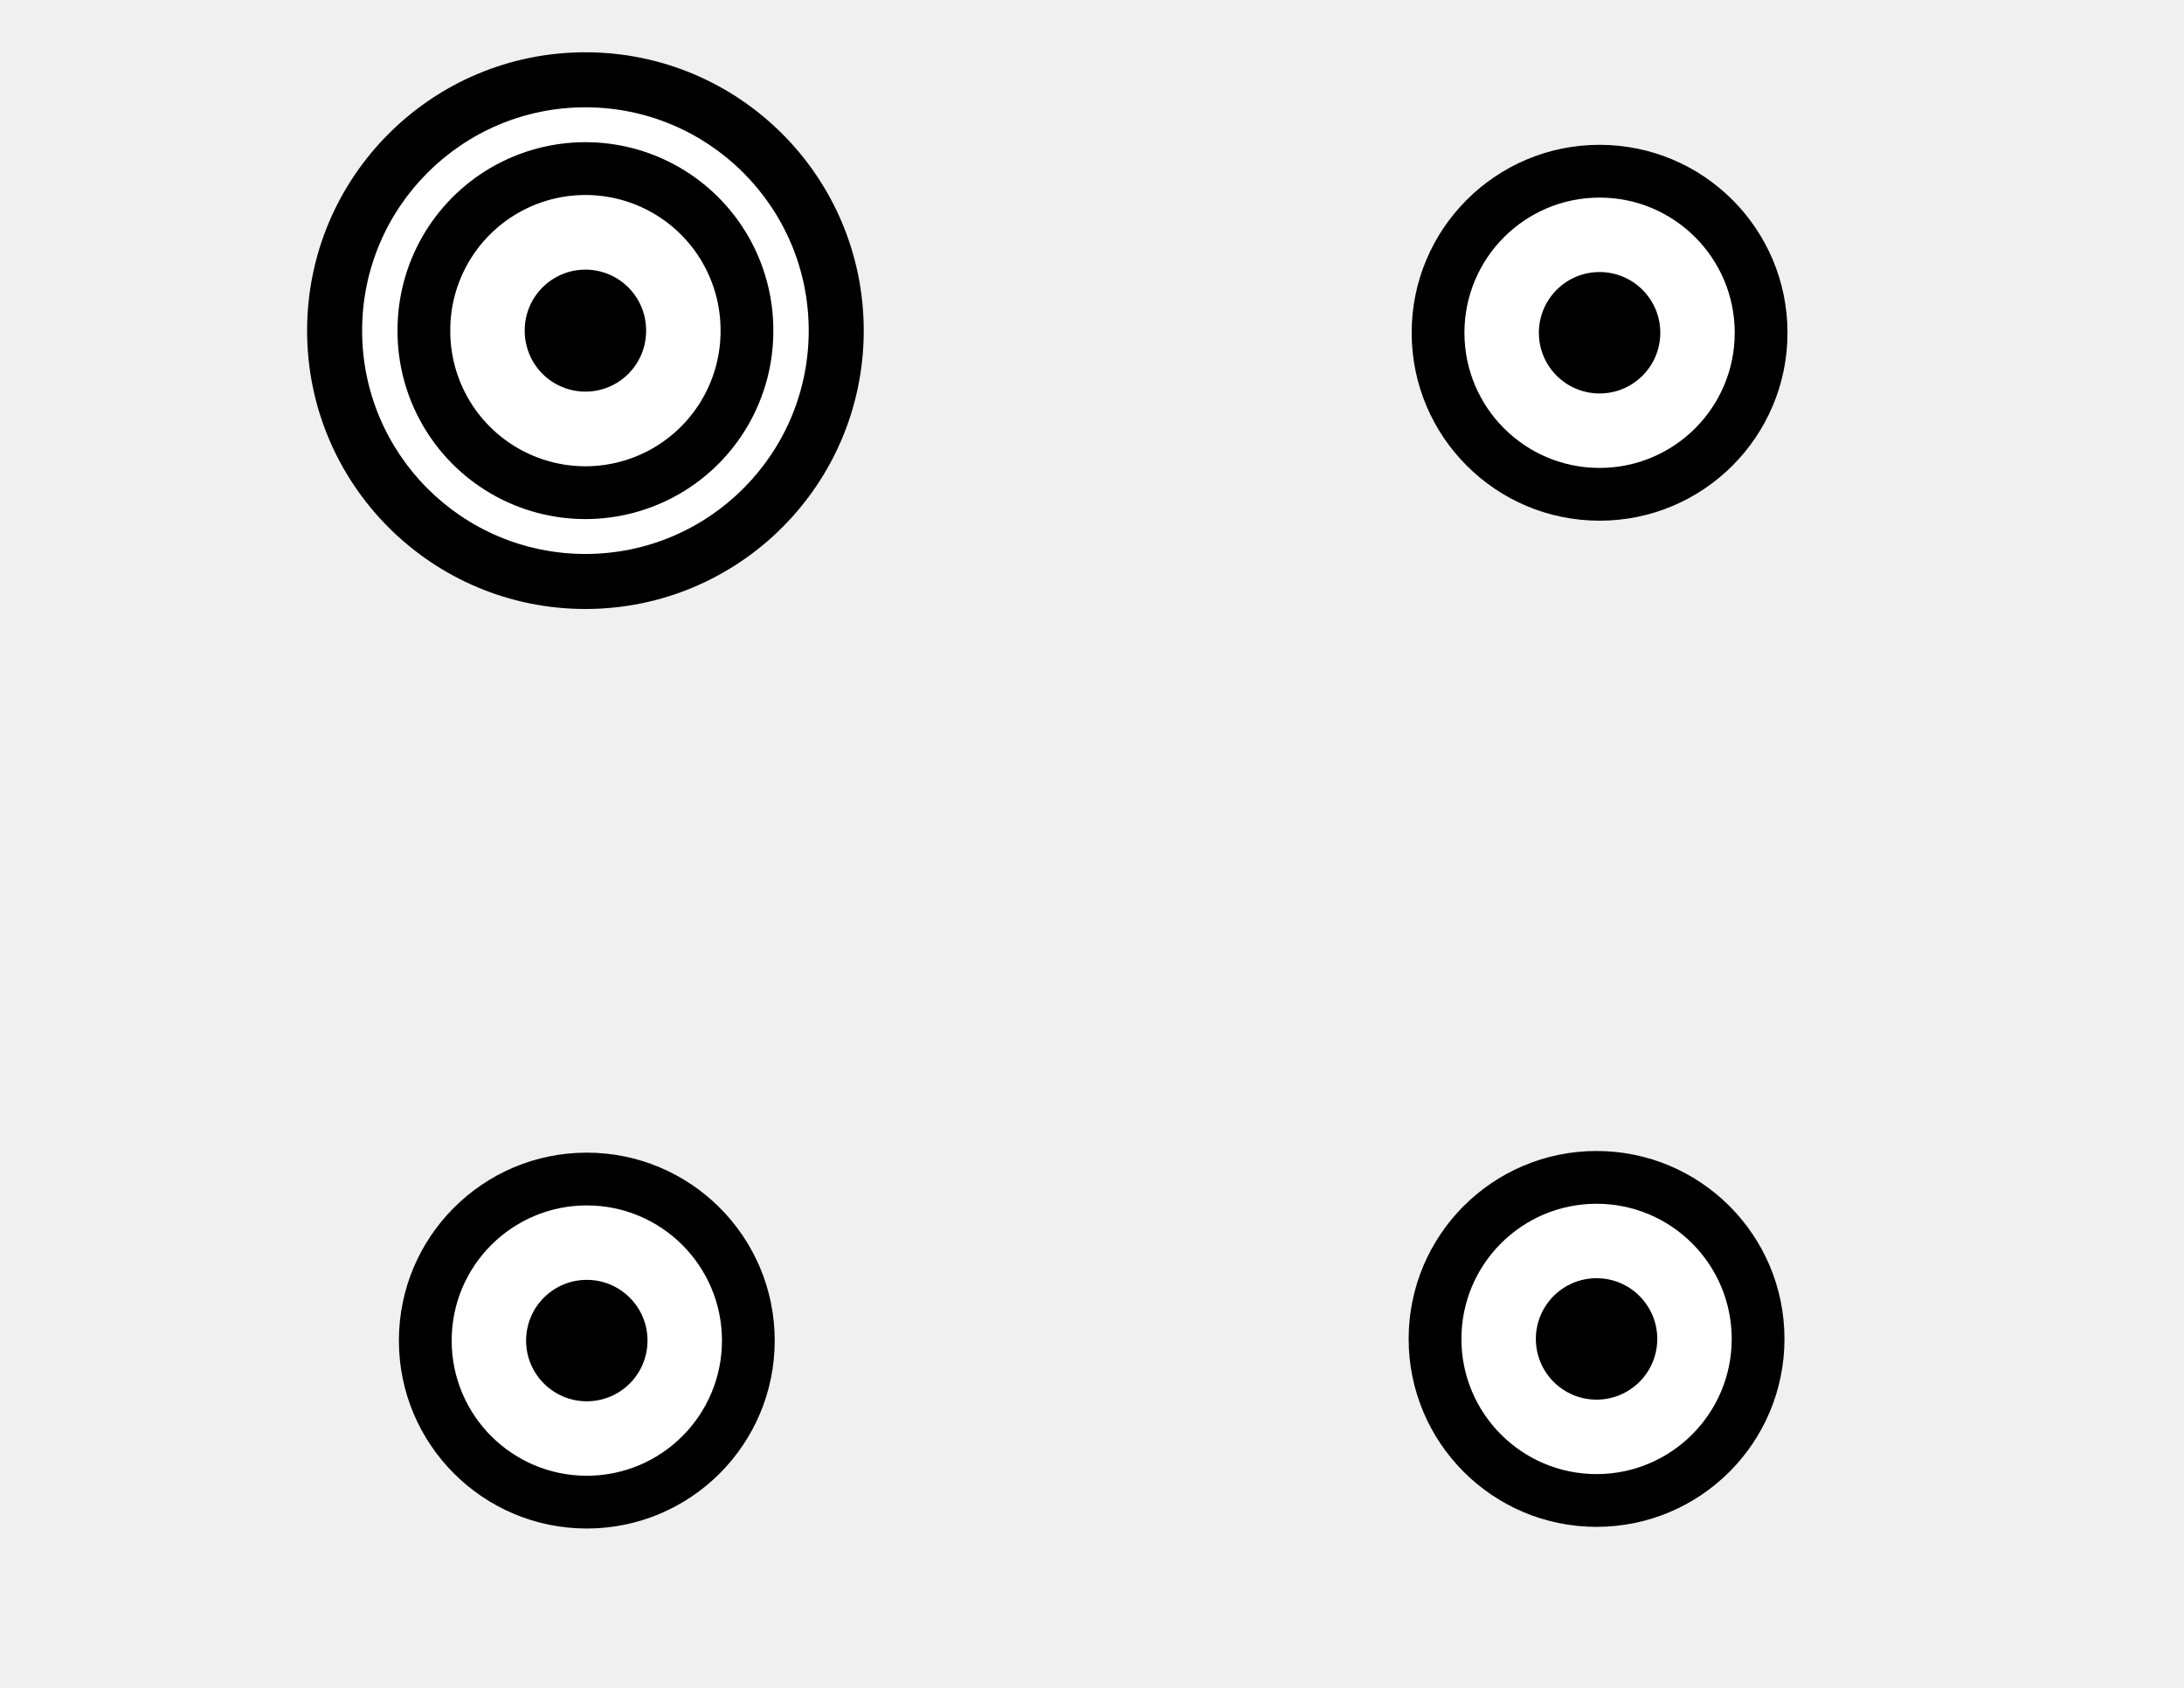
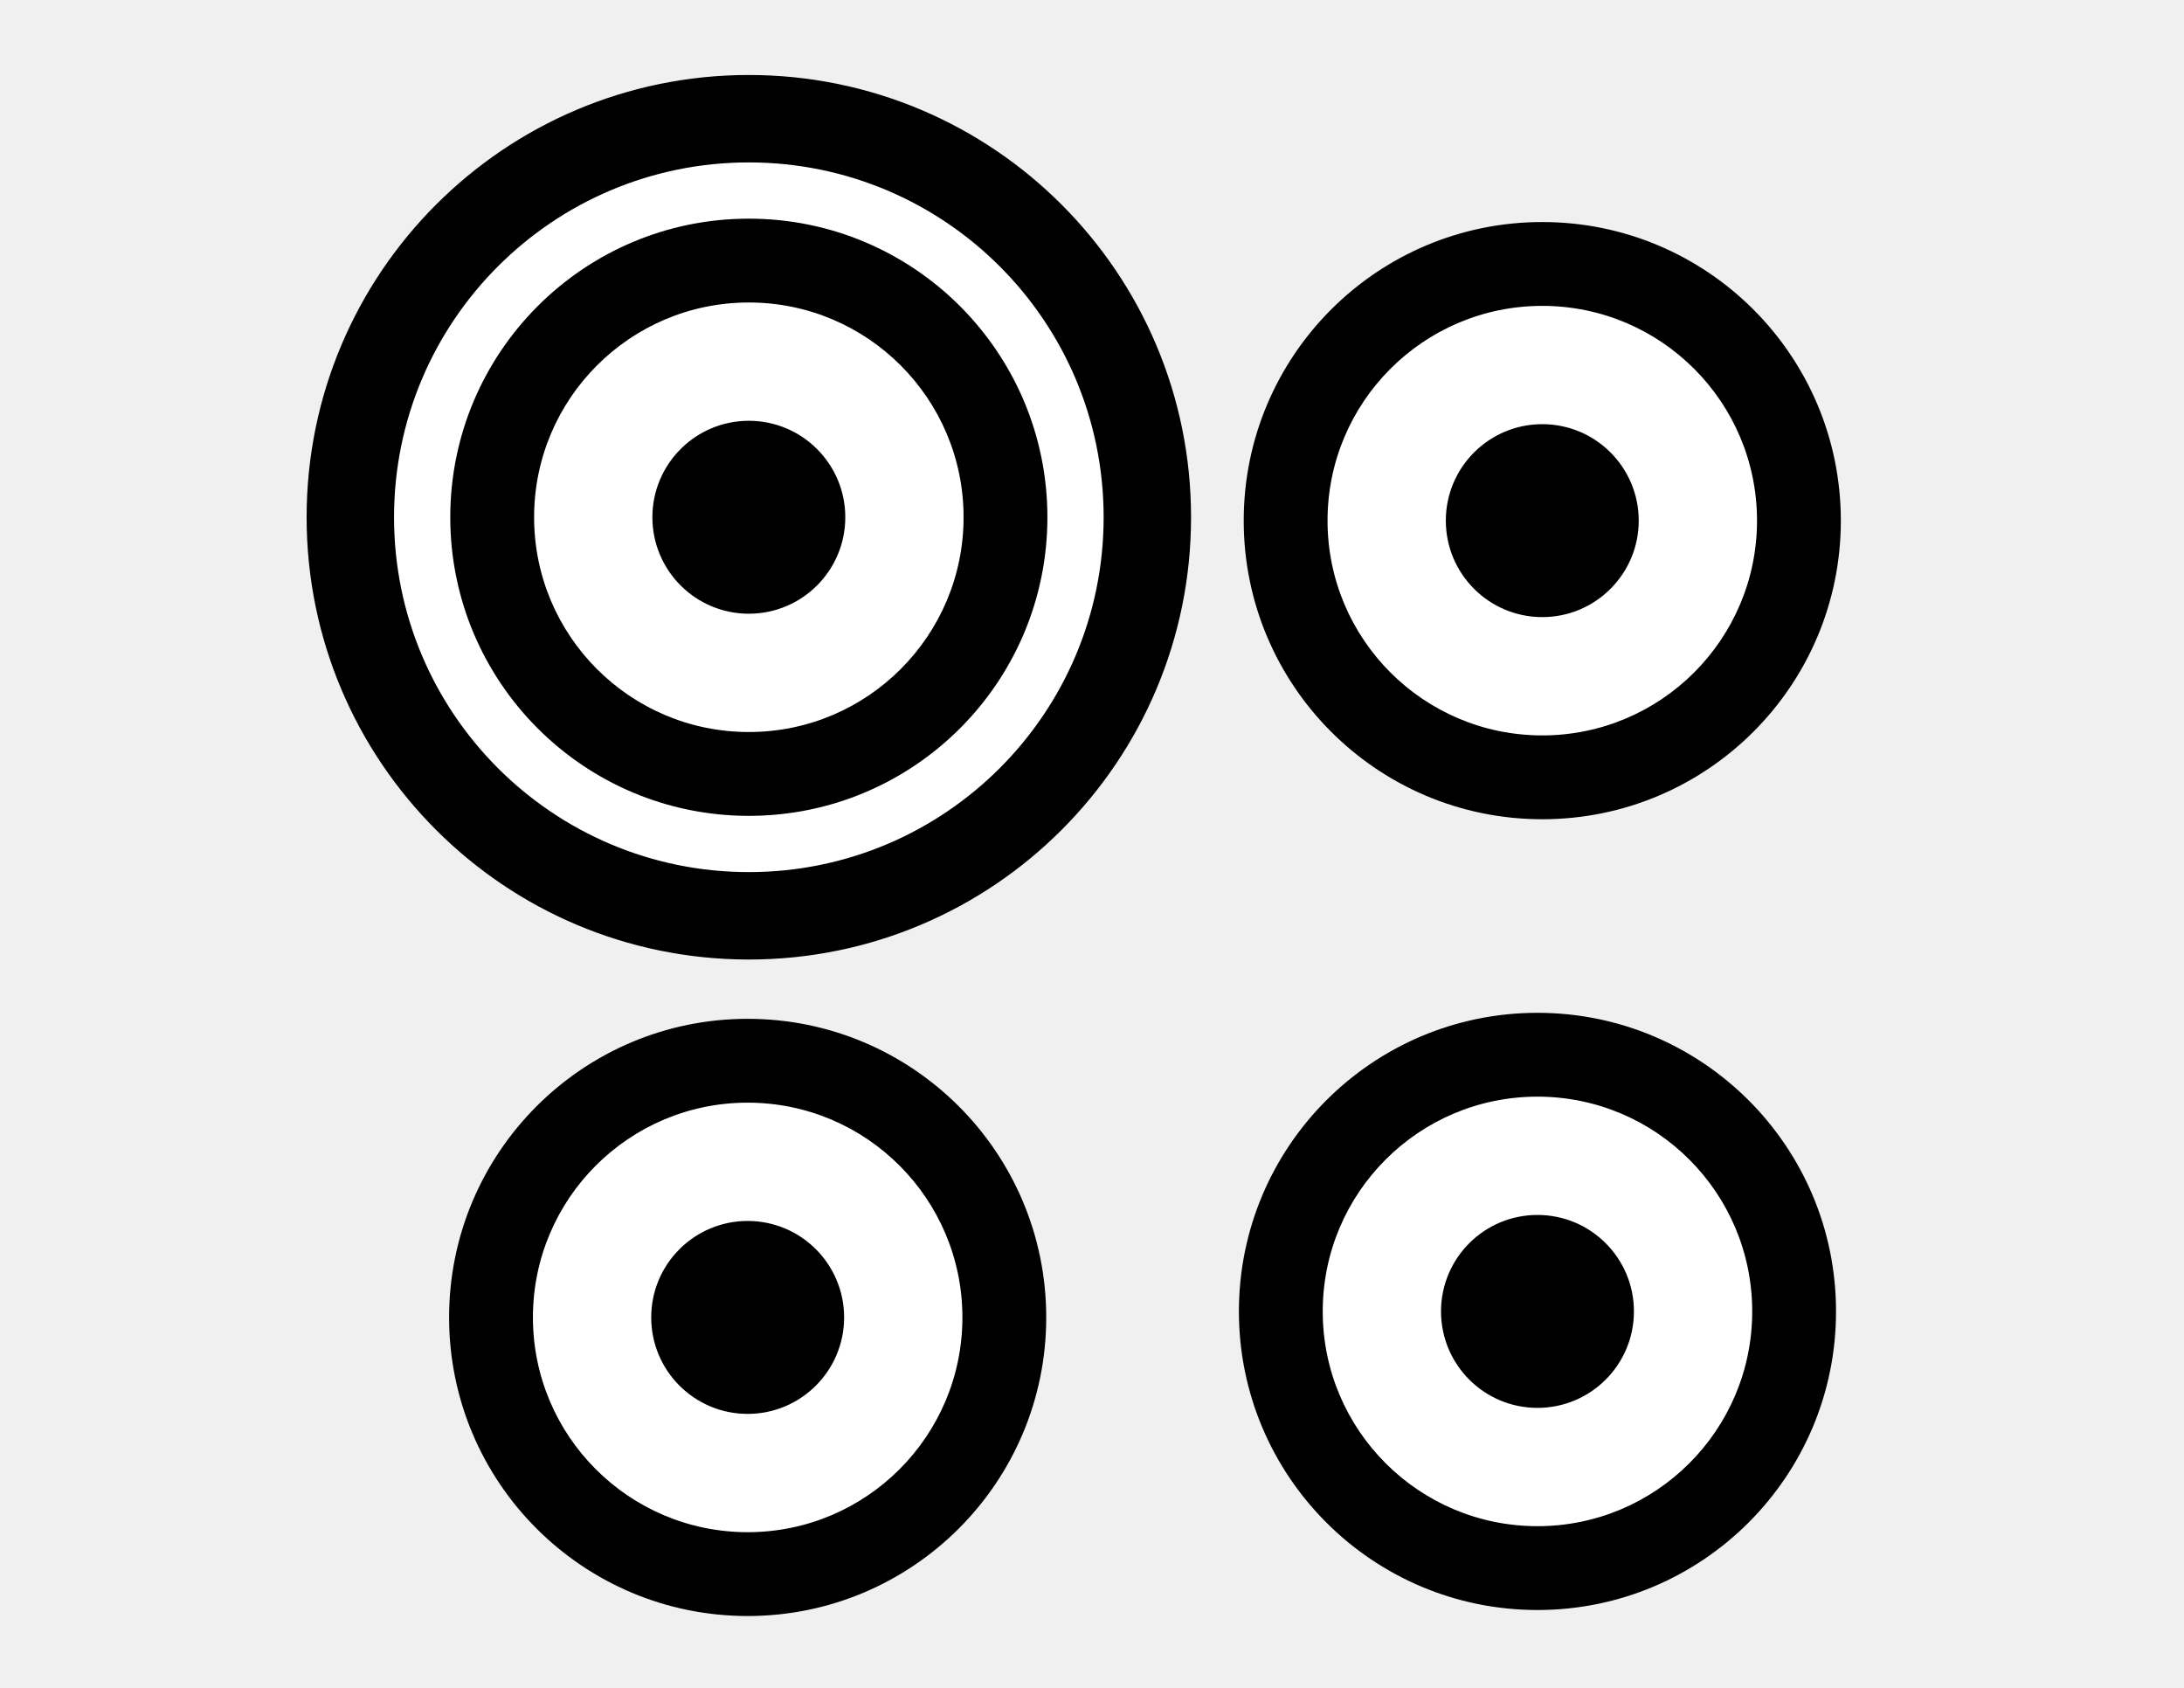
<svg xmlns="http://www.w3.org/2000/svg" width="990" height="765" id="svg2" version="1.1">
  <defs id="defs4" />
  <g id="layer1" transform="translate(0,-287.3622)">
-     <g id="g3028" transform="translate(264.8866,-6.198655)">
-       <path transform="matrix(0.9720618,0,0,0.9720618,-261.2802,161.5178)" d="m 398.571,290 c 0,71.403 -57.883,129.286 -129.286,129.286 -71.403,0 -129.286,-57.883 -129.286,-129.286 0,-71.403 57.883,-129.286 129.286,-129.286 71.403,0 129.286,57.883 129.286,129.286 z" id="path2987-2" style="fill:#000000;fill-rule:evenodd;stroke:#000000;stroke-width:1px;stroke-linecap:butt;stroke-linejoin:miter;stroke-opacity:1" />
+     <g id="g3028" transform="matrix(1.588893,0,0,1.588893,338.68,-182.7356)">
+       <g id="g3011">
+         <path style="fill:#000000;fill-rule:evenodd;stroke:#000000;stroke-width:1px;stroke-linecap:butt;stroke-linejoin:miter;stroke-opacity:1" id="path2987-2" d="m 398.571,290 c 0,71.403 -57.883,129.286 -129.286,129.286 -71.403,0 -129.286,-57.883 -129.286,-129.286 0,-71.403 57.883,-129.286 129.286,-129.286 71.403,0 129.286,57.883 129.286,129.286 z" transform="matrix(0.9720618,0,0,0.9720618,-261.2802,161.5178)" />
+       </g>
      <path transform="matrix(1.208087,0,0,1.208087,-688.1277,93.93331)" d="m 654.286,289.286 c 0,46.55 -37.736,84.286 -84.286,84.286 -46.55,0 -84.286,-37.736 -84.286,-84.286 0,-46.55 37.736,-84.286 84.286,-84.286 46.55,0 84.286,37.736 84.286,84.286 z" id="path2989-6" style="fill:#ffffff;fill-rule:evenodd;stroke:#000000;stroke-width:1px;stroke-linecap:butt;stroke-linejoin:miter;stroke-opacity:1" />
    </g>
-     <path style="fill:#000000;fill-rule:evenodd;stroke:#000000;stroke-width:1px;stroke-linecap:butt;stroke-linejoin:miter;stroke-opacity:1" id="path2987" d="m 398.571,290 a 129.286,129.286 0 1 1 -258.571,0 129.286,129.286 0 1 1 258.571,0 z" transform="matrix(0.6562941,0,0,0.6562941,88.63812,246.8918)" />
-     <path style="fill:#ffffff;fill-rule:evenodd;stroke:#000000;stroke-width:1px;stroke-linecap:butt;stroke-linejoin:miter;stroke-opacity:1" id="path2989" d="m 654.286,289.286 a 84.286,84.286 0 1 1 -168.571,0 84.286,84.286 0 1 1 168.571,0 z" transform="matrix(0.7311826,0,0,0.7311826,-151.4054,225.6964)" />
-     <path style="fill:#000000;fill-rule:evenodd;stroke:#000000;stroke-width:1px;stroke-linecap:butt;stroke-linejoin:miter;stroke-opacity:1" id="path2991" d="m 822.857,297.857 a 41.429,41.429 0 1 1 -82.857,0 41.429,41.429 0 1 1 82.857,0 z" transform="matrix(0.6562941,0,0,0.6562941,-247.4782,241.7352)" />
-     <g id="g3763-2" transform="matrix(0.6562941,0,0,0.6562941,583.5732,110.5015)">
+     <path style="fill:#000000;fill-rule:evenodd;stroke:#000000;stroke-width:1px;stroke-linecap:butt;stroke-linejoin:miter;stroke-opacity:1" id="path2987" d="m 398.571,290 c 0,71.403 -57.883,129.286 -129.286,129.286 -71.403,0 -129.286,-57.883 -129.286,-129.286 0,-71.403 57.883,-129.286 129.286,-129.286 71.403,0 129.286,57.883 129.286,129.286 z" transform="matrix(1.042781,0,0,1.042781,58.63994,219.398)" />
+     <path style="fill:#ffffff;fill-rule:evenodd;stroke:#000000;stroke-width:1px;stroke-linecap:butt;stroke-linejoin:miter;stroke-opacity:1" id="path2989" d="m 654.286,289.286 c 0,46.55 -37.736,84.286 -84.286,84.286 -46.55,0 -84.286,-37.736 -84.286,-84.286 0,-46.55 37.736,-84.286 84.286,-84.286 46.55,0 84.286,37.736 84.286,84.286 z" transform="matrix(1.161771,0,0,1.161771,-322.7635,185.7208)" />
+     <path style="fill:#000000;fill-rule:evenodd;stroke:#000000;stroke-width:1px;stroke-linecap:butt;stroke-linejoin:miter;stroke-opacity:1" id="path2991" d="m 822.857,297.857 c 0,22.88 -18.548,41.429 -41.429,41.429 -22.88,0 -41.429,-18.548 -41.429,-41.429 0,-22.88 18.548,-41.429 41.429,-41.429 22.88,0 41.429,18.548 41.429,41.429 z" transform="matrix(1.042781,0,0,1.042781,-475.413,211.2047)" />
+     <g id="g3763-2" transform="matrix(1.042781,0,0,1.042781,474.2593,2.688363)">
      <path transform="translate(-53.66071,209.2882)" d="m 398.571,290 c 0,71.403 -57.883,129.286 -129.286,129.286 -71.403,0 -129.286,-57.883 -129.286,-129.286 0,-71.403 57.883,-129.286 129.286,-129.286 71.403,0 129.286,57.883 129.286,129.286 z" id="path2987-55" style="fill:#000000;fill-rule:evenodd;stroke:#000000;stroke-width:1px;stroke-linecap:butt;stroke-linejoin:miter;stroke-opacity:1" />
      <path transform="matrix(1.114108,0,0,1.114108,-419.4167,176.9926)" d="m 654.286,289.286 c 0,46.55 -37.736,84.286 -84.286,84.286 -46.55,0 -84.286,-37.736 -84.286,-84.286 0,-46.55 37.736,-84.286 84.286,-84.286 46.55,0 84.286,37.736 84.286,84.286 z" id="path2989-3" style="fill:#ffffff;fill-rule:evenodd;stroke:#000000;stroke-width:1px;stroke-linecap:butt;stroke-linejoin:miter;stroke-opacity:1" />
      <path transform="translate(-565.8036,201.431)" d="m 822.857,297.857 c 0,22.88 -18.548,41.429 -41.429,41.429 -22.88,0 -41.429,-18.548 -41.429,-41.429 0,-22.88 18.548,-41.429 41.429,-41.429 22.88,0 41.429,18.548 41.429,41.429 z" id="path2991-6" style="fill:#000000;fill-rule:evenodd;stroke:#000000;stroke-width:1px;stroke-linecap:butt;stroke-linejoin:miter;stroke-opacity:1" />
    </g>
-     <g id="g3763-6" transform="matrix(0.6562941,0,0,0.6562941,124.4848,567.2894)">
+     <g id="g3763-6" transform="matrix(1.042781,0,0,1.042781,114.0643,363.8246)">
      <path transform="translate(-53.66071,209.2882)" d="m 398.571,290 c 0,71.403 -57.883,129.286 -129.286,129.286 -71.403,0 -129.286,-57.883 -129.286,-129.286 0,-71.403 57.883,-129.286 129.286,-129.286 71.403,0 129.286,57.883 129.286,129.286 z" id="path2987-4" style="fill:#000000;fill-rule:evenodd;stroke:#000000;stroke-width:1px;stroke-linecap:butt;stroke-linejoin:miter;stroke-opacity:1" />
      <path transform="matrix(1.114108,0,0,1.114108,-419.4167,176.9926)" d="m 654.286,289.286 c 0,46.55 -37.736,84.286 -84.286,84.286 -46.55,0 -84.286,-37.736 -84.286,-84.286 0,-46.55 37.736,-84.286 84.286,-84.286 46.55,0 84.286,37.736 84.286,84.286 z" id="path2989-04" style="fill:#ffffff;fill-rule:evenodd;stroke:#000000;stroke-width:1px;stroke-linecap:butt;stroke-linejoin:miter;stroke-opacity:1" />
      <path transform="translate(-565.8036,201.431)" d="m 822.857,297.857 c 0,22.88 -18.548,41.429 -41.429,41.429 -22.88,0 -41.429,-18.548 -41.429,-41.429 0,-22.88 18.548,-41.429 41.429,-41.429 22.88,0 41.429,18.548 41.429,41.429 z" id="path2991-3" style="fill:#000000;fill-rule:evenodd;stroke:#000000;stroke-width:1px;stroke-linecap:butt;stroke-linejoin:miter;stroke-opacity:1" />
    </g>
-     <g id="g3763-2-7" transform="matrix(0.6562941,0,0,0.6562941,582.2027,566.5394)">
+     <g id="g3763-2-7" transform="matrix(1.042781,0,0,1.042781,472.0817,361.1008)">
      <path transform="translate(-53.66071,209.2882)" d="m 398.571,290 c 0,71.403 -57.883,129.286 -129.286,129.286 -71.403,0 -129.286,-57.883 -129.286,-129.286 0,-71.403 57.883,-129.286 129.286,-129.286 71.403,0 129.286,57.883 129.286,129.286 z" id="path2987-55-2" style="fill:#000000;fill-rule:evenodd;stroke:#000000;stroke-width:1px;stroke-linecap:butt;stroke-linejoin:miter;stroke-opacity:1" />
      <path transform="matrix(1.114108,0,0,1.114108,-419.4167,176.9926)" d="m 654.286,289.286 c 0,46.55 -37.736,84.286 -84.286,84.286 -46.55,0 -84.286,-37.736 -84.286,-84.286 0,-46.55 37.736,-84.286 84.286,-84.286 46.55,0 84.286,37.736 84.286,84.286 z" id="path2989-3-9" style="fill:#ffffff;fill-rule:evenodd;stroke:#000000;stroke-width:1px;stroke-linecap:butt;stroke-linejoin:miter;stroke-opacity:1" />
      <path transform="translate(-565.8036,201.431)" d="m 822.857,297.857 c 0,22.88 -18.548,41.429 -41.429,41.429 -22.88,0 -41.429,-18.548 -41.429,-41.429 0,-22.88 18.548,-41.429 41.429,-41.429 22.88,0 41.429,18.548 41.429,41.429 z" id="path2991-6-2" style="fill:#000000;fill-rule:evenodd;stroke:#000000;stroke-width:1px;stroke-linecap:butt;stroke-linejoin:miter;stroke-opacity:1" />
    </g>
  </g>
</svg>
